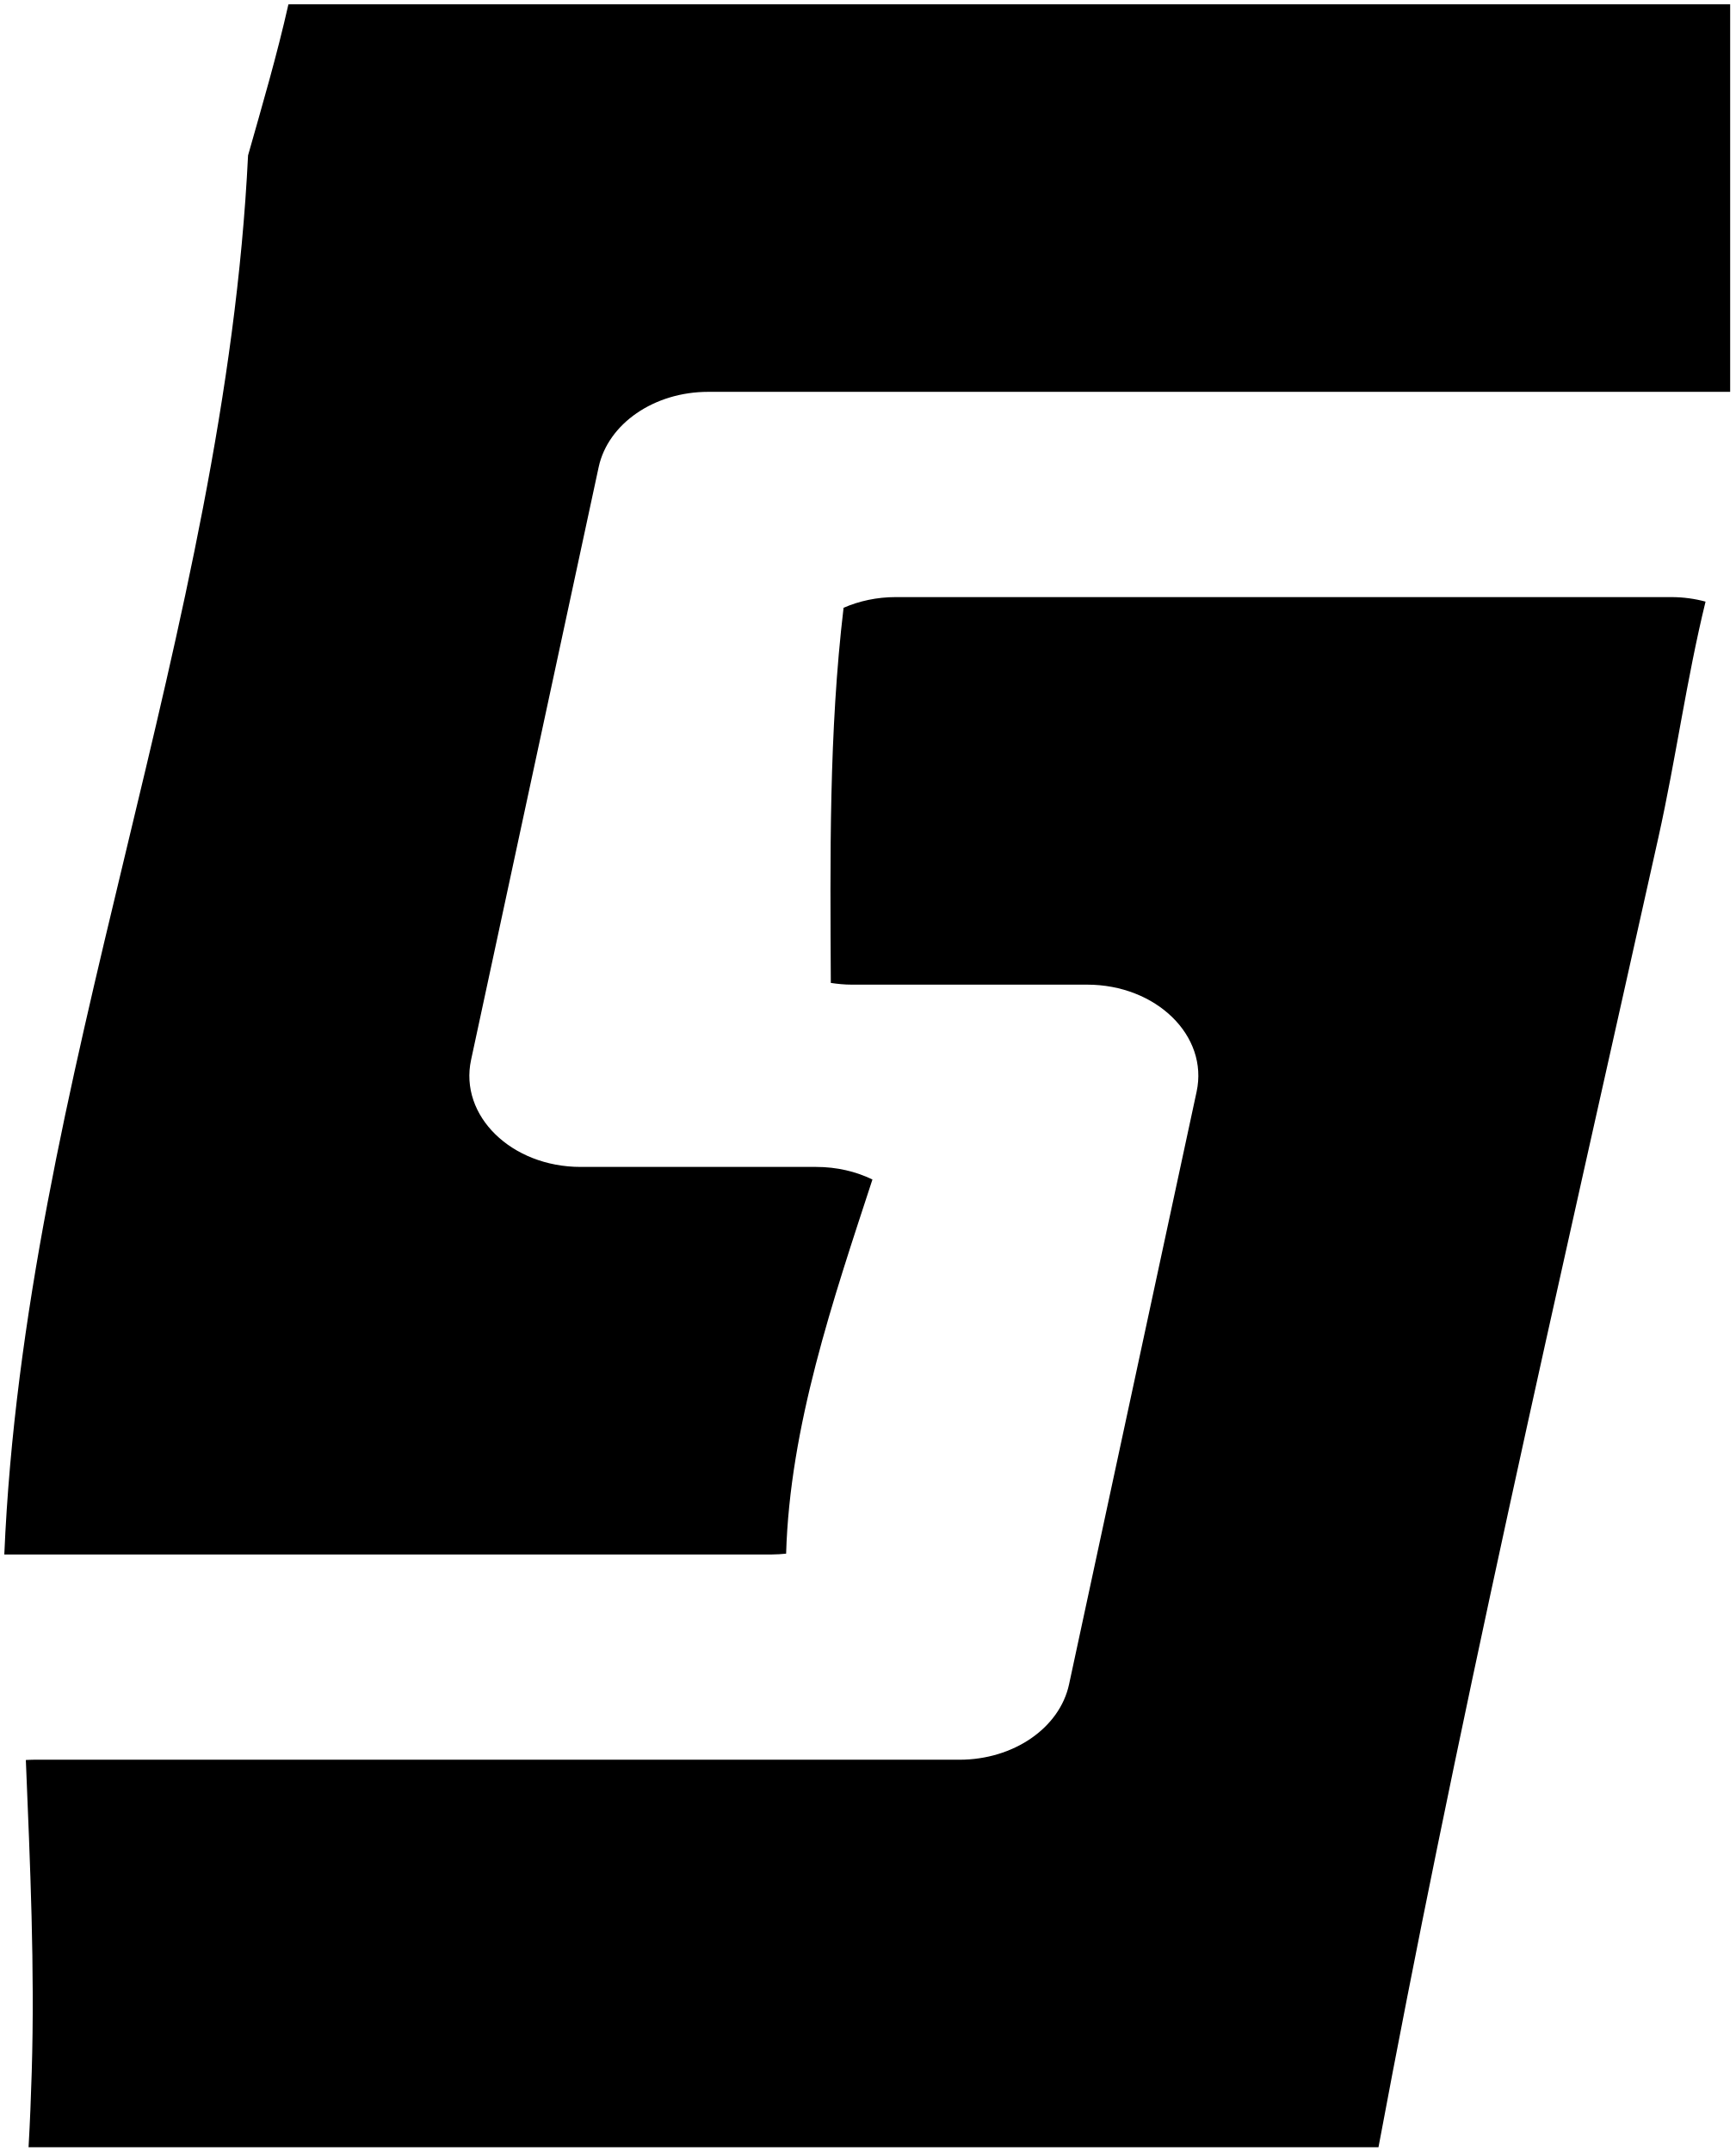
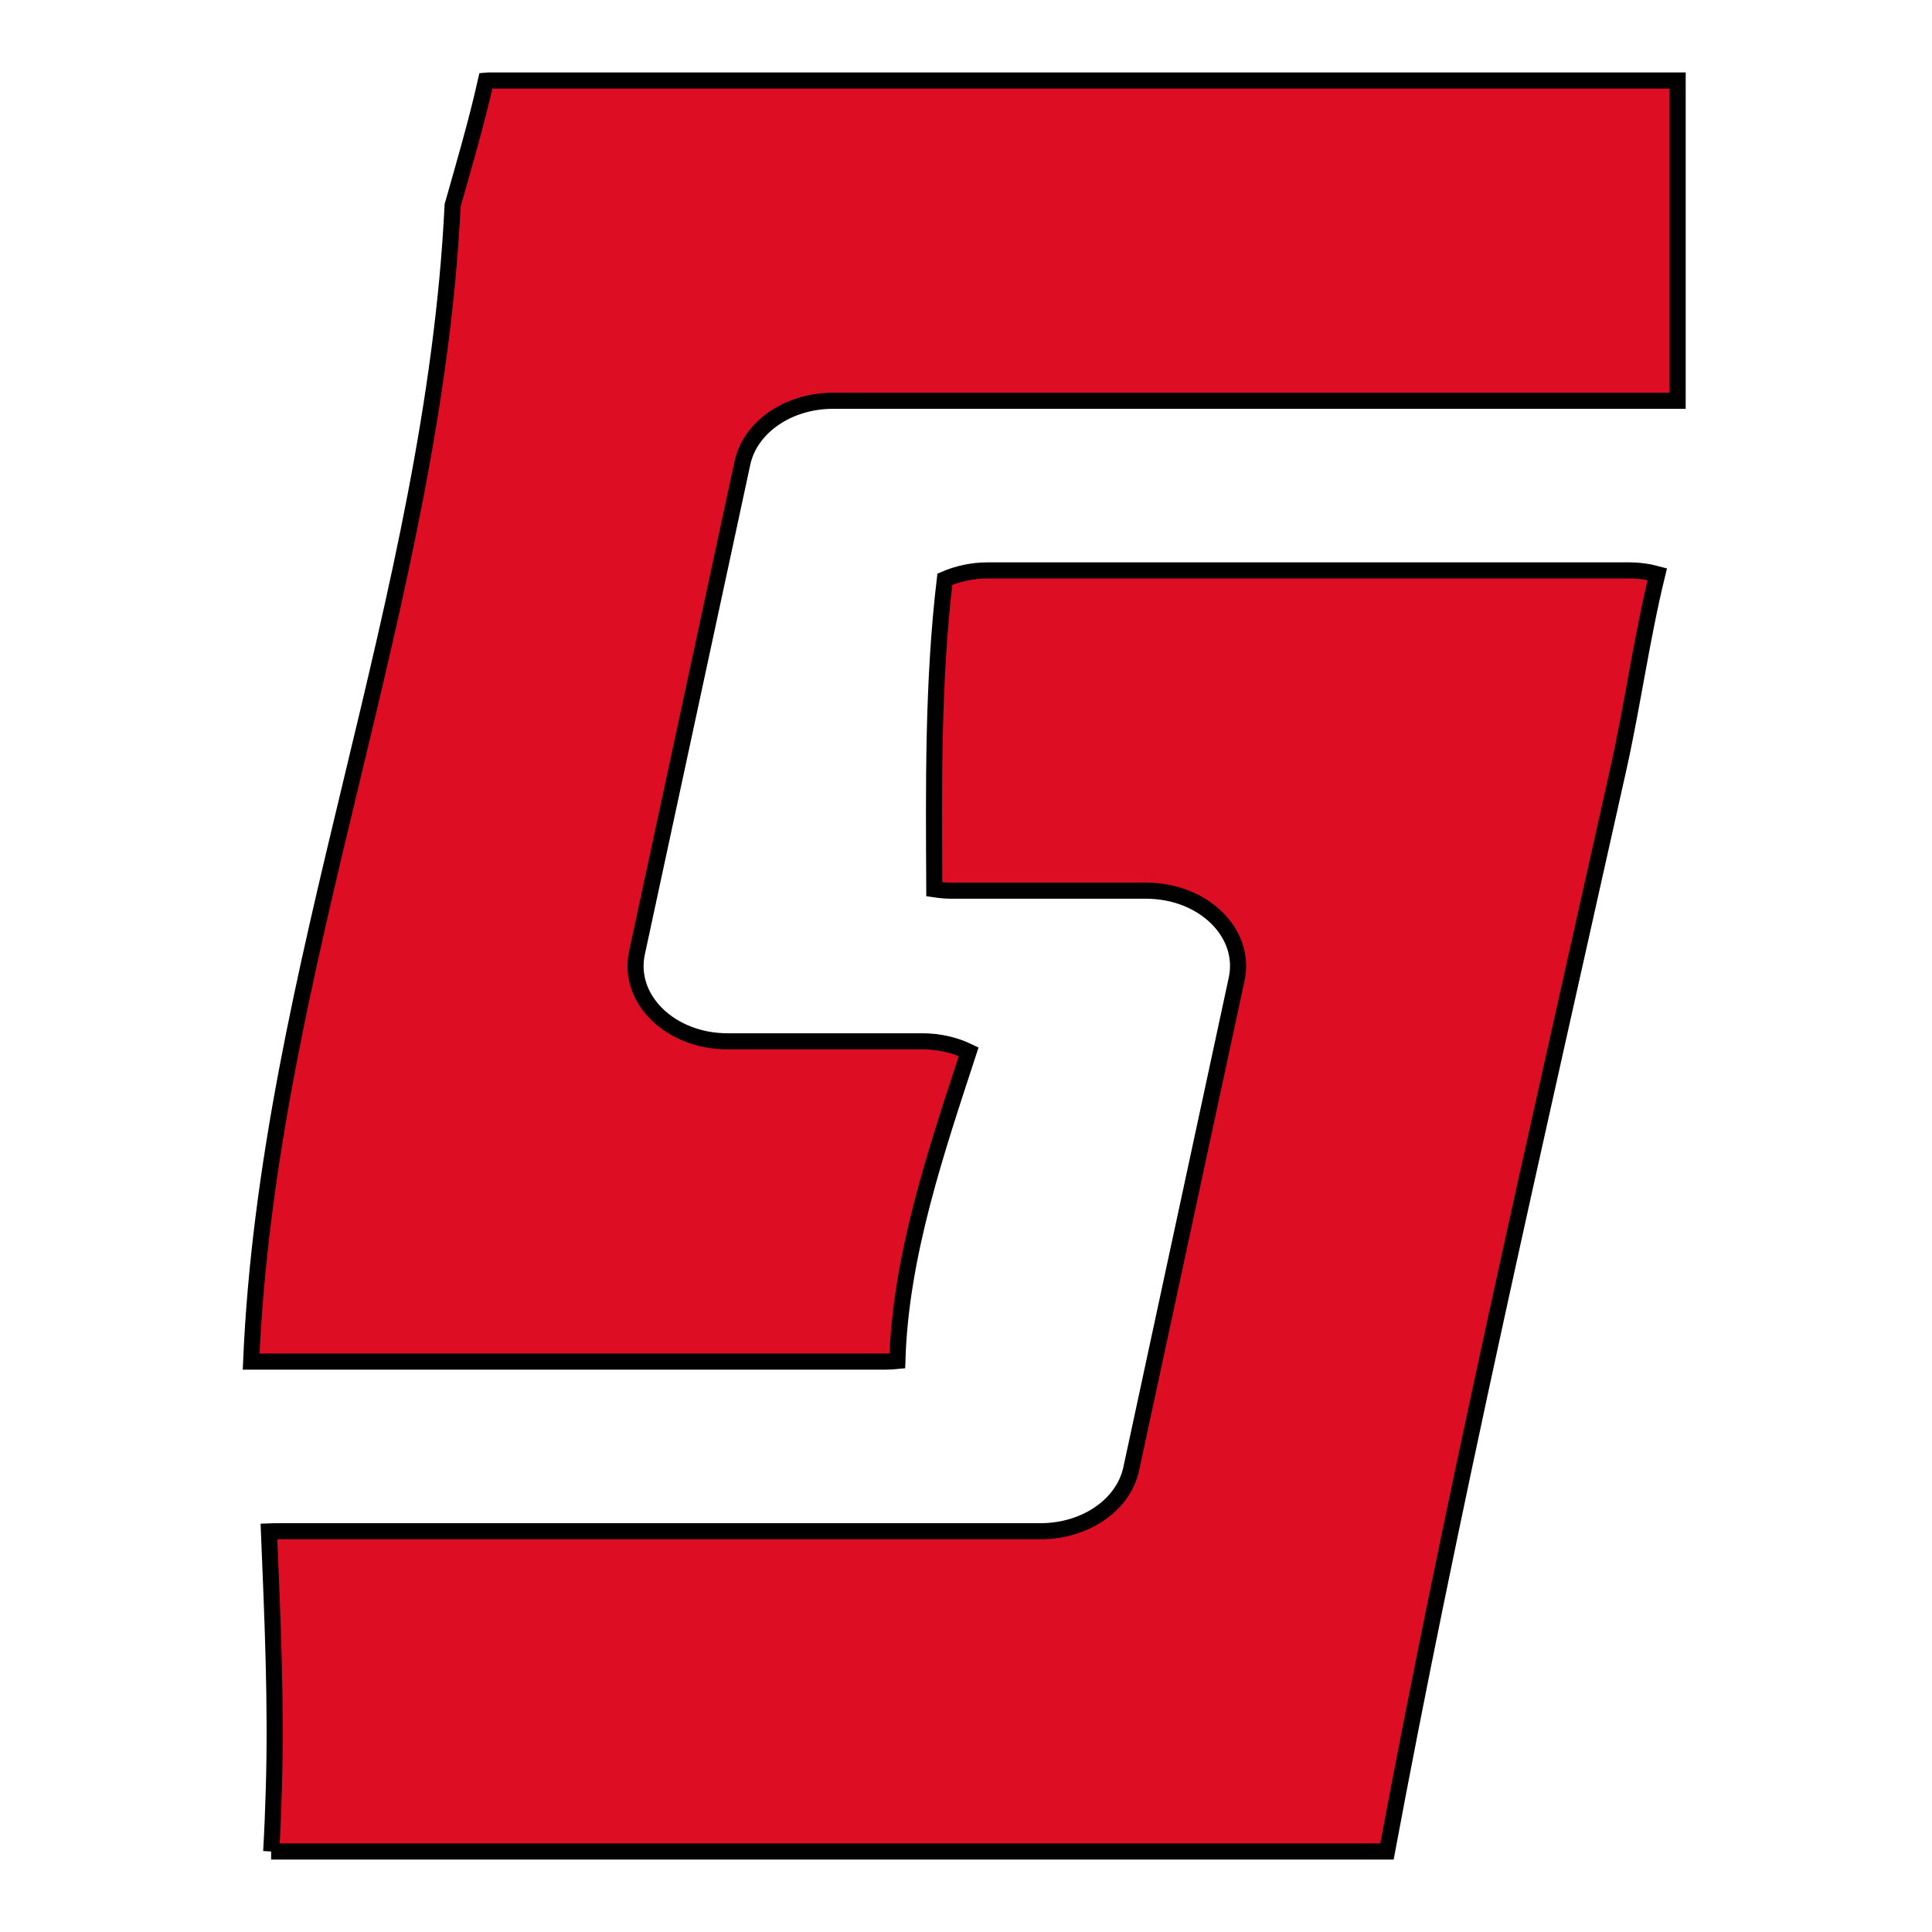
- <svg xmlns="http://www.w3.org/2000/svg" width="484" height="600" viewBox="0 0 484 600" fill="none">
-   <path d="M166.933 130.25C169.556 118.099 182.423 109.25 197.485 109.25H482.451V1.2H81.102C80.875 1.2 80.648 1.2 80.421 1.225C77.242 15.368 73.13 29.36 69.169 43.326C62.71 175.805 6.802 301.099 1.201 433.402H215.272C216.609 433.402 217.921 433.301 219.208 433.175C220.242 397.654 232.251 362.587 243.277 328.855C238.685 326.637 233.362 325.351 227.584 325.351H161.912C142.612 325.351 128.004 311.082 131.359 295.503L166.933 130.25Z" fill="black" />
-   <path d="M7.937 598.679H383.93C384.082 598.679 384.233 598.679 384.385 598.679C389.607 570.746 395.082 542.839 400.784 515.007C413.625 452.208 427.501 389.612 441.504 327.04C448.492 295.805 455.506 264.595 462.469 233.36C467.313 211.578 470.29 189.393 475.589 167.738C472.586 166.931 469.382 166.477 466.001 166.477H249.761C244.538 166.477 239.593 167.561 235.229 169.452C231.116 204.066 231.495 239.158 231.671 274.049C233.538 274.326 235.456 274.528 237.449 274.528H303.121C322.421 274.528 337.029 288.797 333.673 304.377L298.1 469.629C295.476 481.78 282.609 490.629 267.547 490.629H9.375C8.644 490.629 7.912 490.679 7.206 490.704C8.391 519.721 9.729 548.738 8.845 577.78C8.644 584.612 8.366 591.62 7.962 598.679H7.937Z" fill="black" />
+ <svg xmlns="http://www.w3.org/2000/svg" width="600" height="600" viewBox="0 0 600 600" fill="none">
+   <path d="M230.562 143.795C232.977 132.61 244.822 124.464 258.687 124.464H521.007V25H151.552C151.343 25 151.134 25 150.925 25.023C147.999 38.042 144.213 50.922 140.567 63.779C134.621 185.73 83.156 301.068 78 422.857H275.06C276.291 422.857 277.498 422.764 278.683 422.648C279.635 389.949 290.69 357.669 300.839 326.618C296.612 324.576 291.712 323.392 286.393 323.392H225.94C208.173 323.392 194.726 310.257 197.815 295.916L230.562 143.795Z" fill="#dd0e23" stroke="black" stroke-width="5px" />
+   <path d="M84.201 575H430.316C430.455 575 430.594 575 430.734 575C435.541 549.287 440.581 523.597 445.83 497.977C457.651 440.169 470.424 382.546 483.314 324.947C489.747 296.194 496.204 267.464 502.614 238.711C507.073 218.66 509.813 198.238 514.69 178.304C511.927 177.561 508.977 177.143 505.865 177.143H306.808C302 177.143 297.448 178.141 293.431 179.882C289.645 211.745 289.993 244.049 290.156 276.167C291.875 276.422 293.64 276.608 295.474 276.608H355.928C373.694 276.608 387.141 289.743 384.053 304.084L351.306 456.205C348.891 467.39 337.046 475.536 323.181 475.536H85.525C84.851 475.536 84.178 475.582 83.528 475.605C84.619 502.316 85.85 529.027 85.037 555.762C84.851 562.051 84.596 568.502 84.224 575H84.201Z" fill="#dd0e23" stroke="black" stroke-width="5px" />
</svg>
